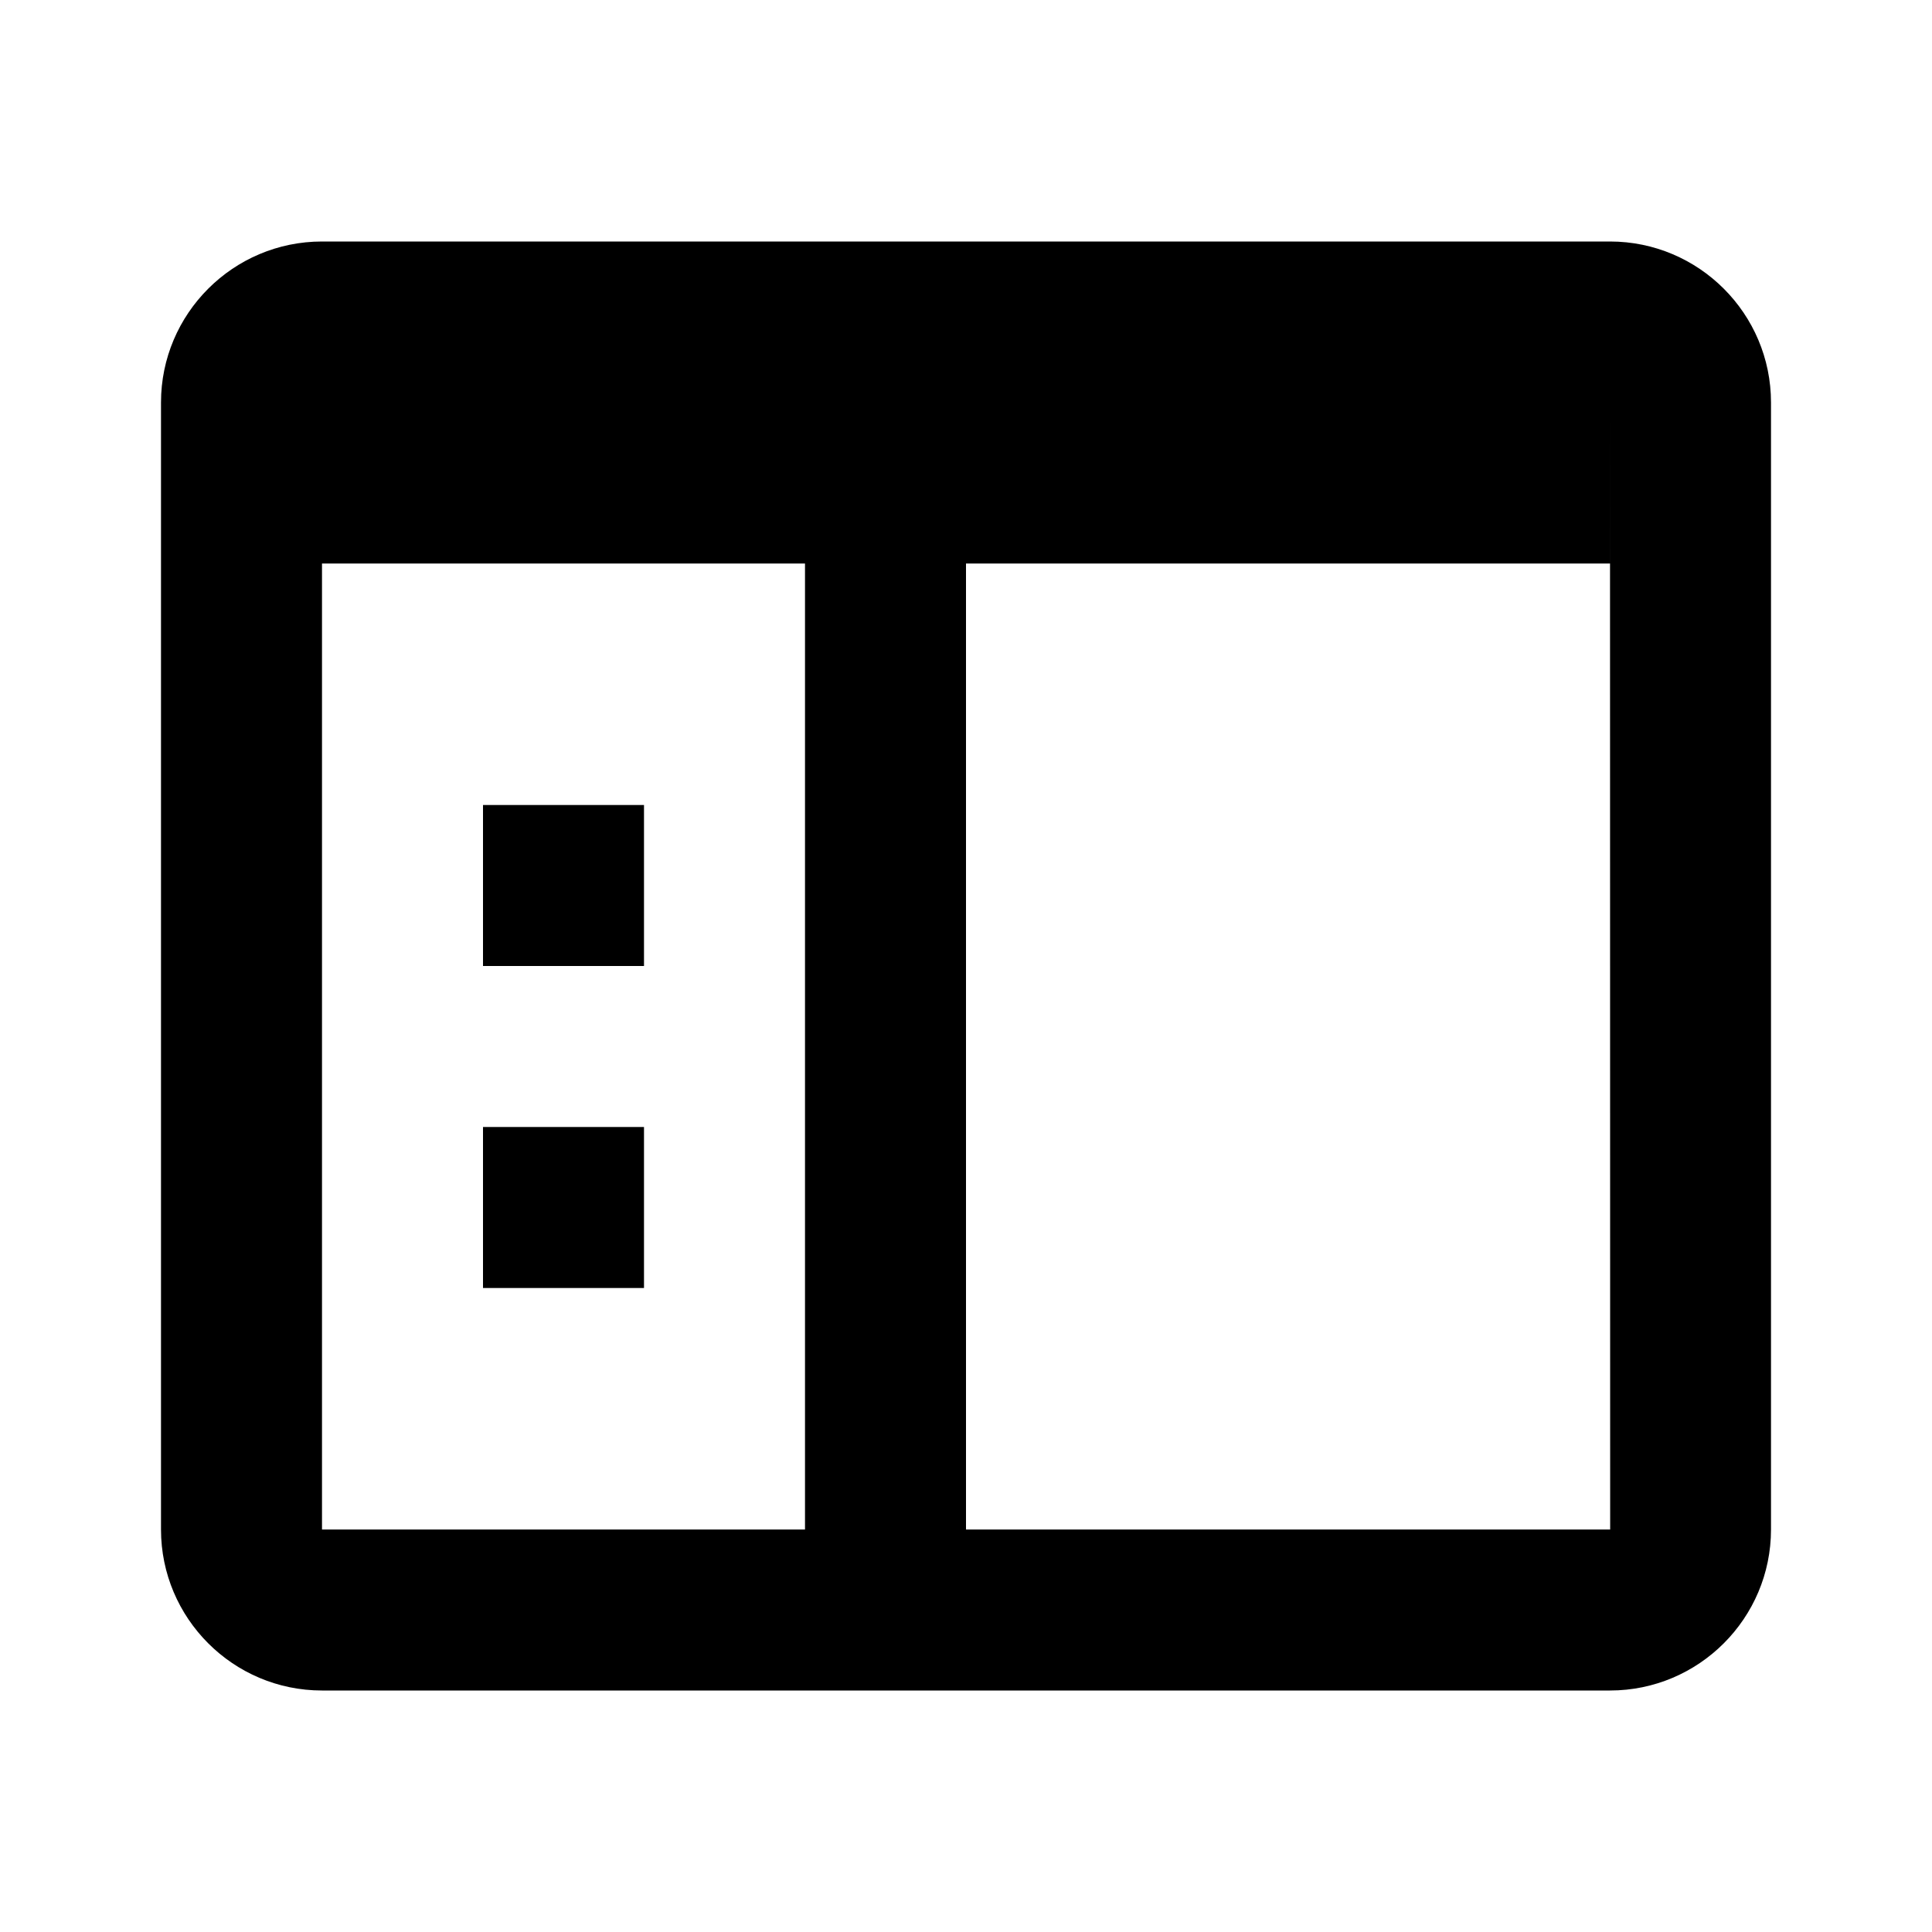
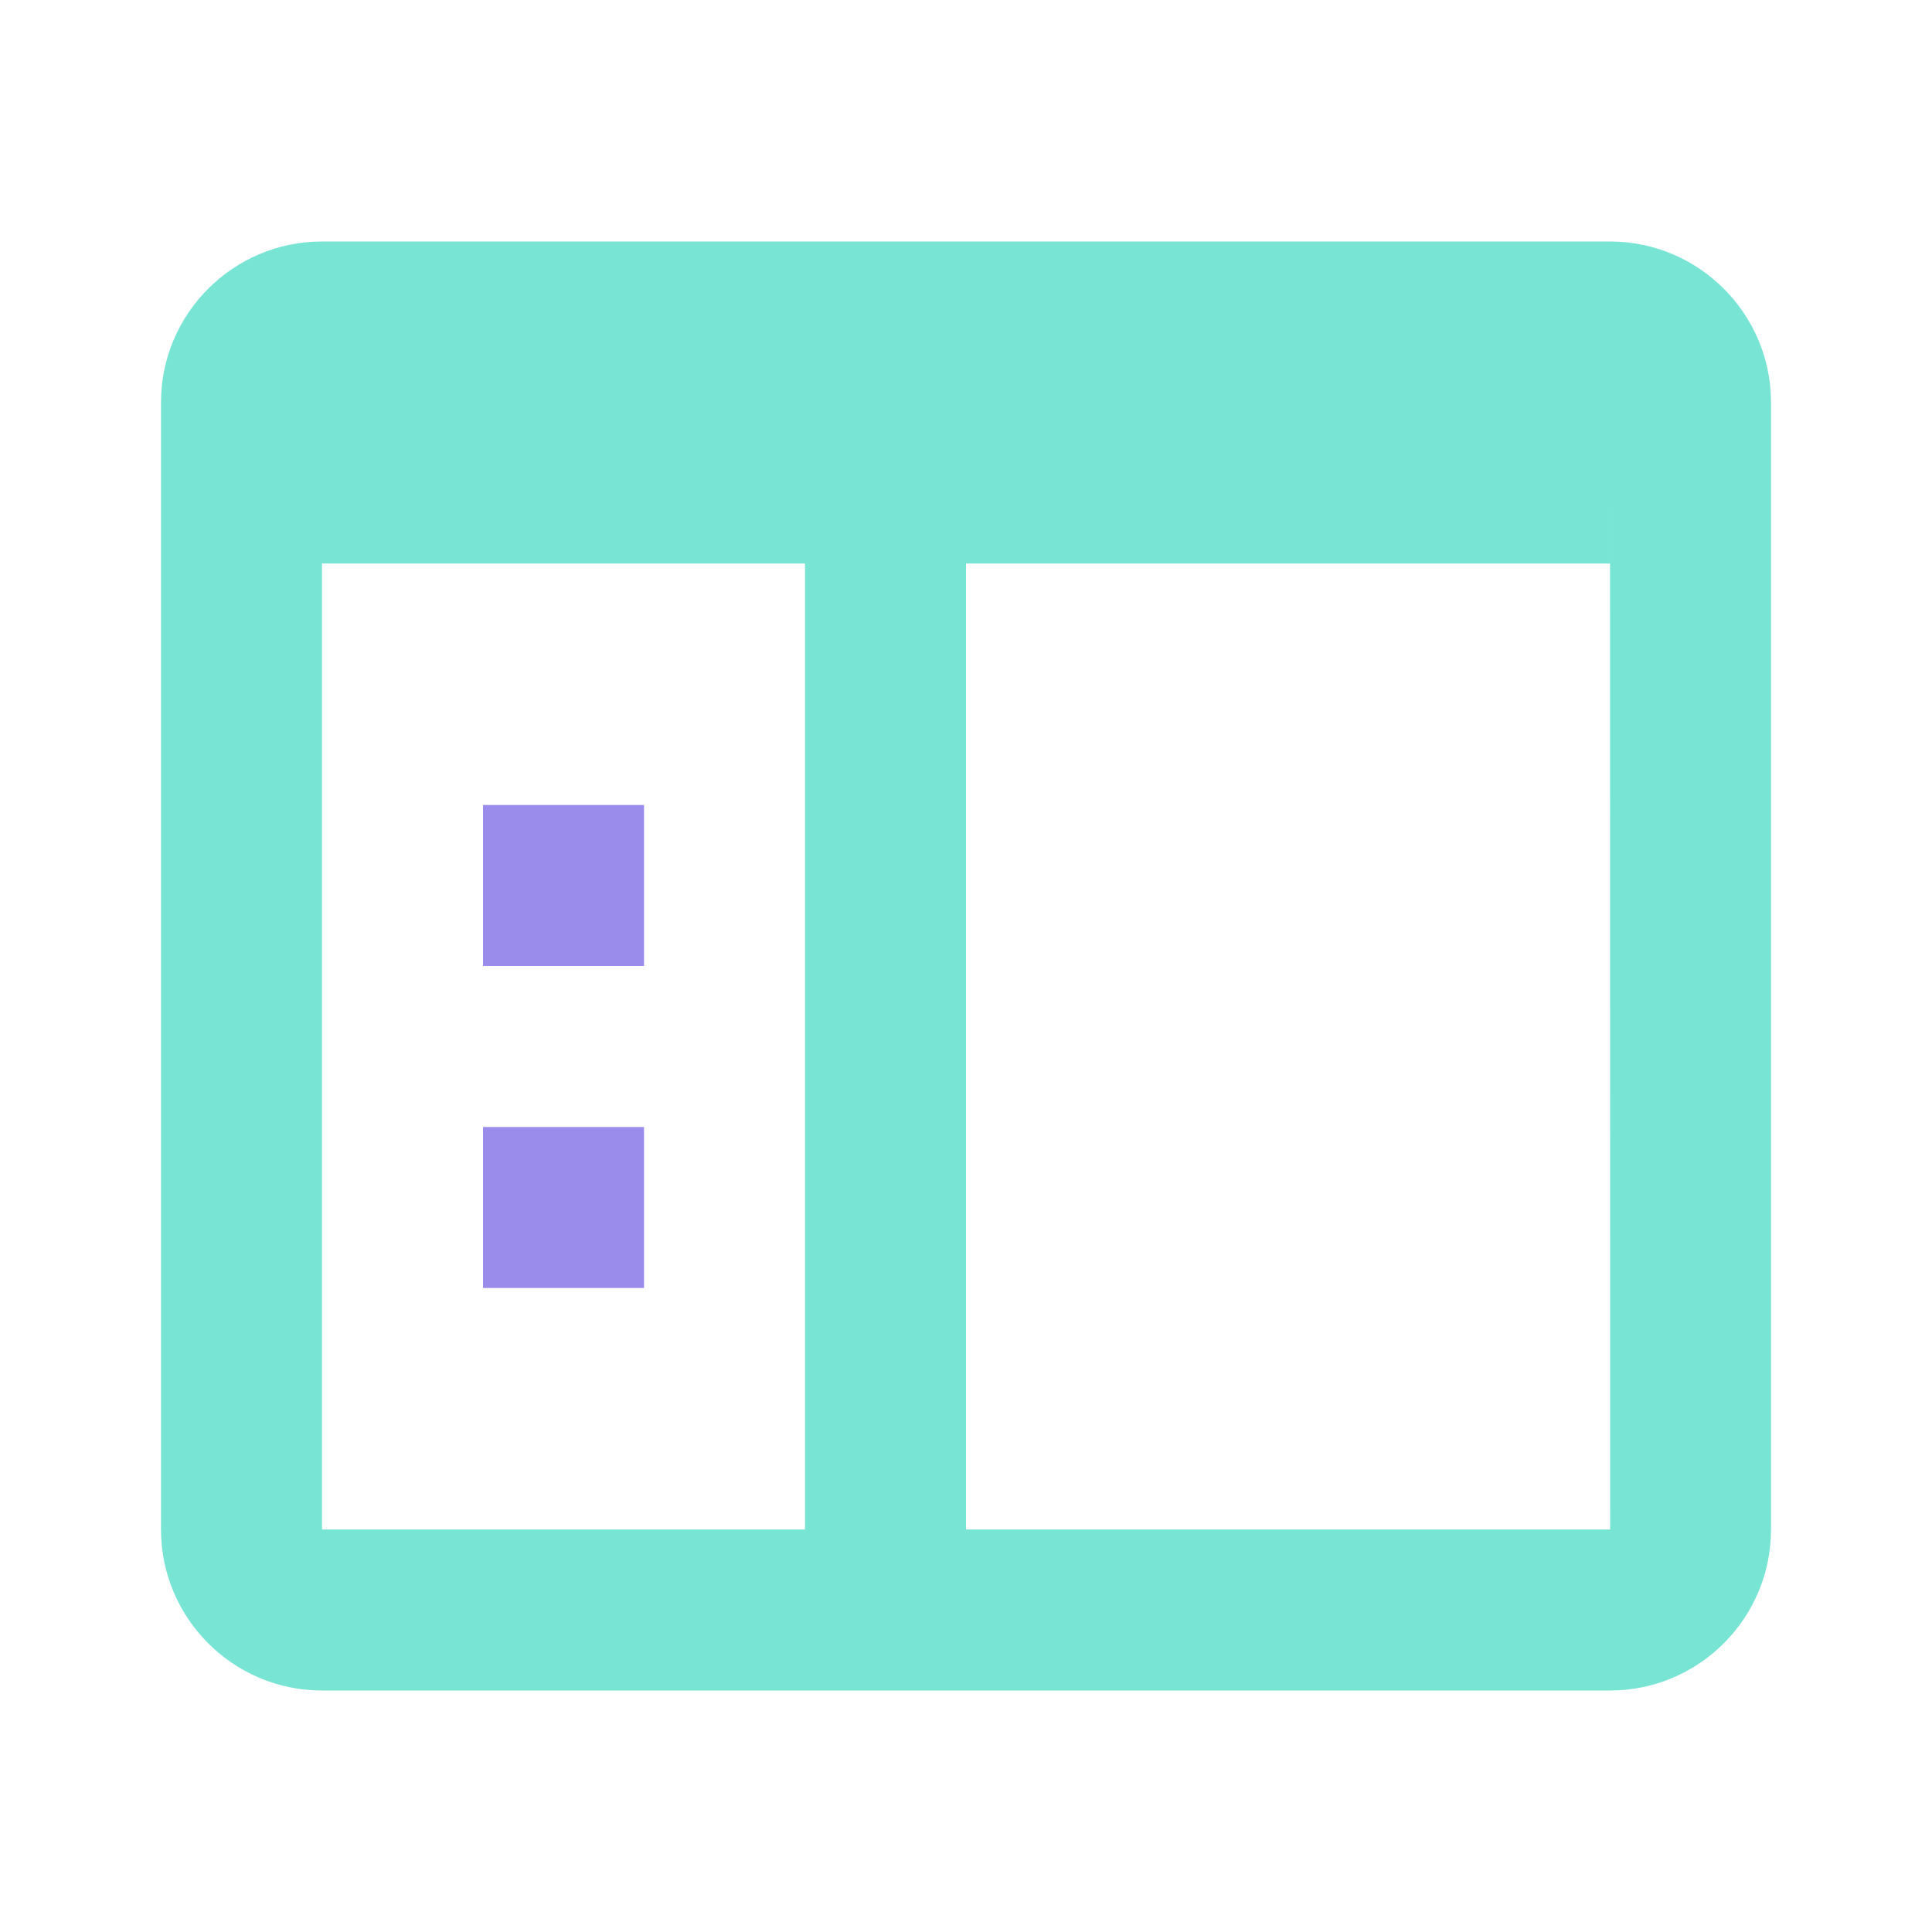
<svg xmlns="http://www.w3.org/2000/svg" width="24" height="24">
-   <path d="M20 3H4c-1.103 0-2 .897-2 2v14c0 1.103.897 2 2 2h16c1.103 0 2-.897 2-2V5c0-1.103-.897-2-2-2zM4 19V7h6v12H4zm8 0V7h8V5l.002 14H12z" />
-   <path d="M6 10h2v2H6zm0 4h2v2H6z" />
+   <path d="M20 3H4c-1.103 0-2 .897-2 2v14c0 1.103.897 2 2 2h16c1.103 0 2-.897 2-2V5c0-1.103-.897-2-2-2zM4 19V7h6v12H4zm8 0V7h8V5l.002 14H12z" fill="#77e4d4" />
+   <path d="M6 10h2v2H6zm0 4h2v2H6z" fill="#998ceb" />
</svg>
